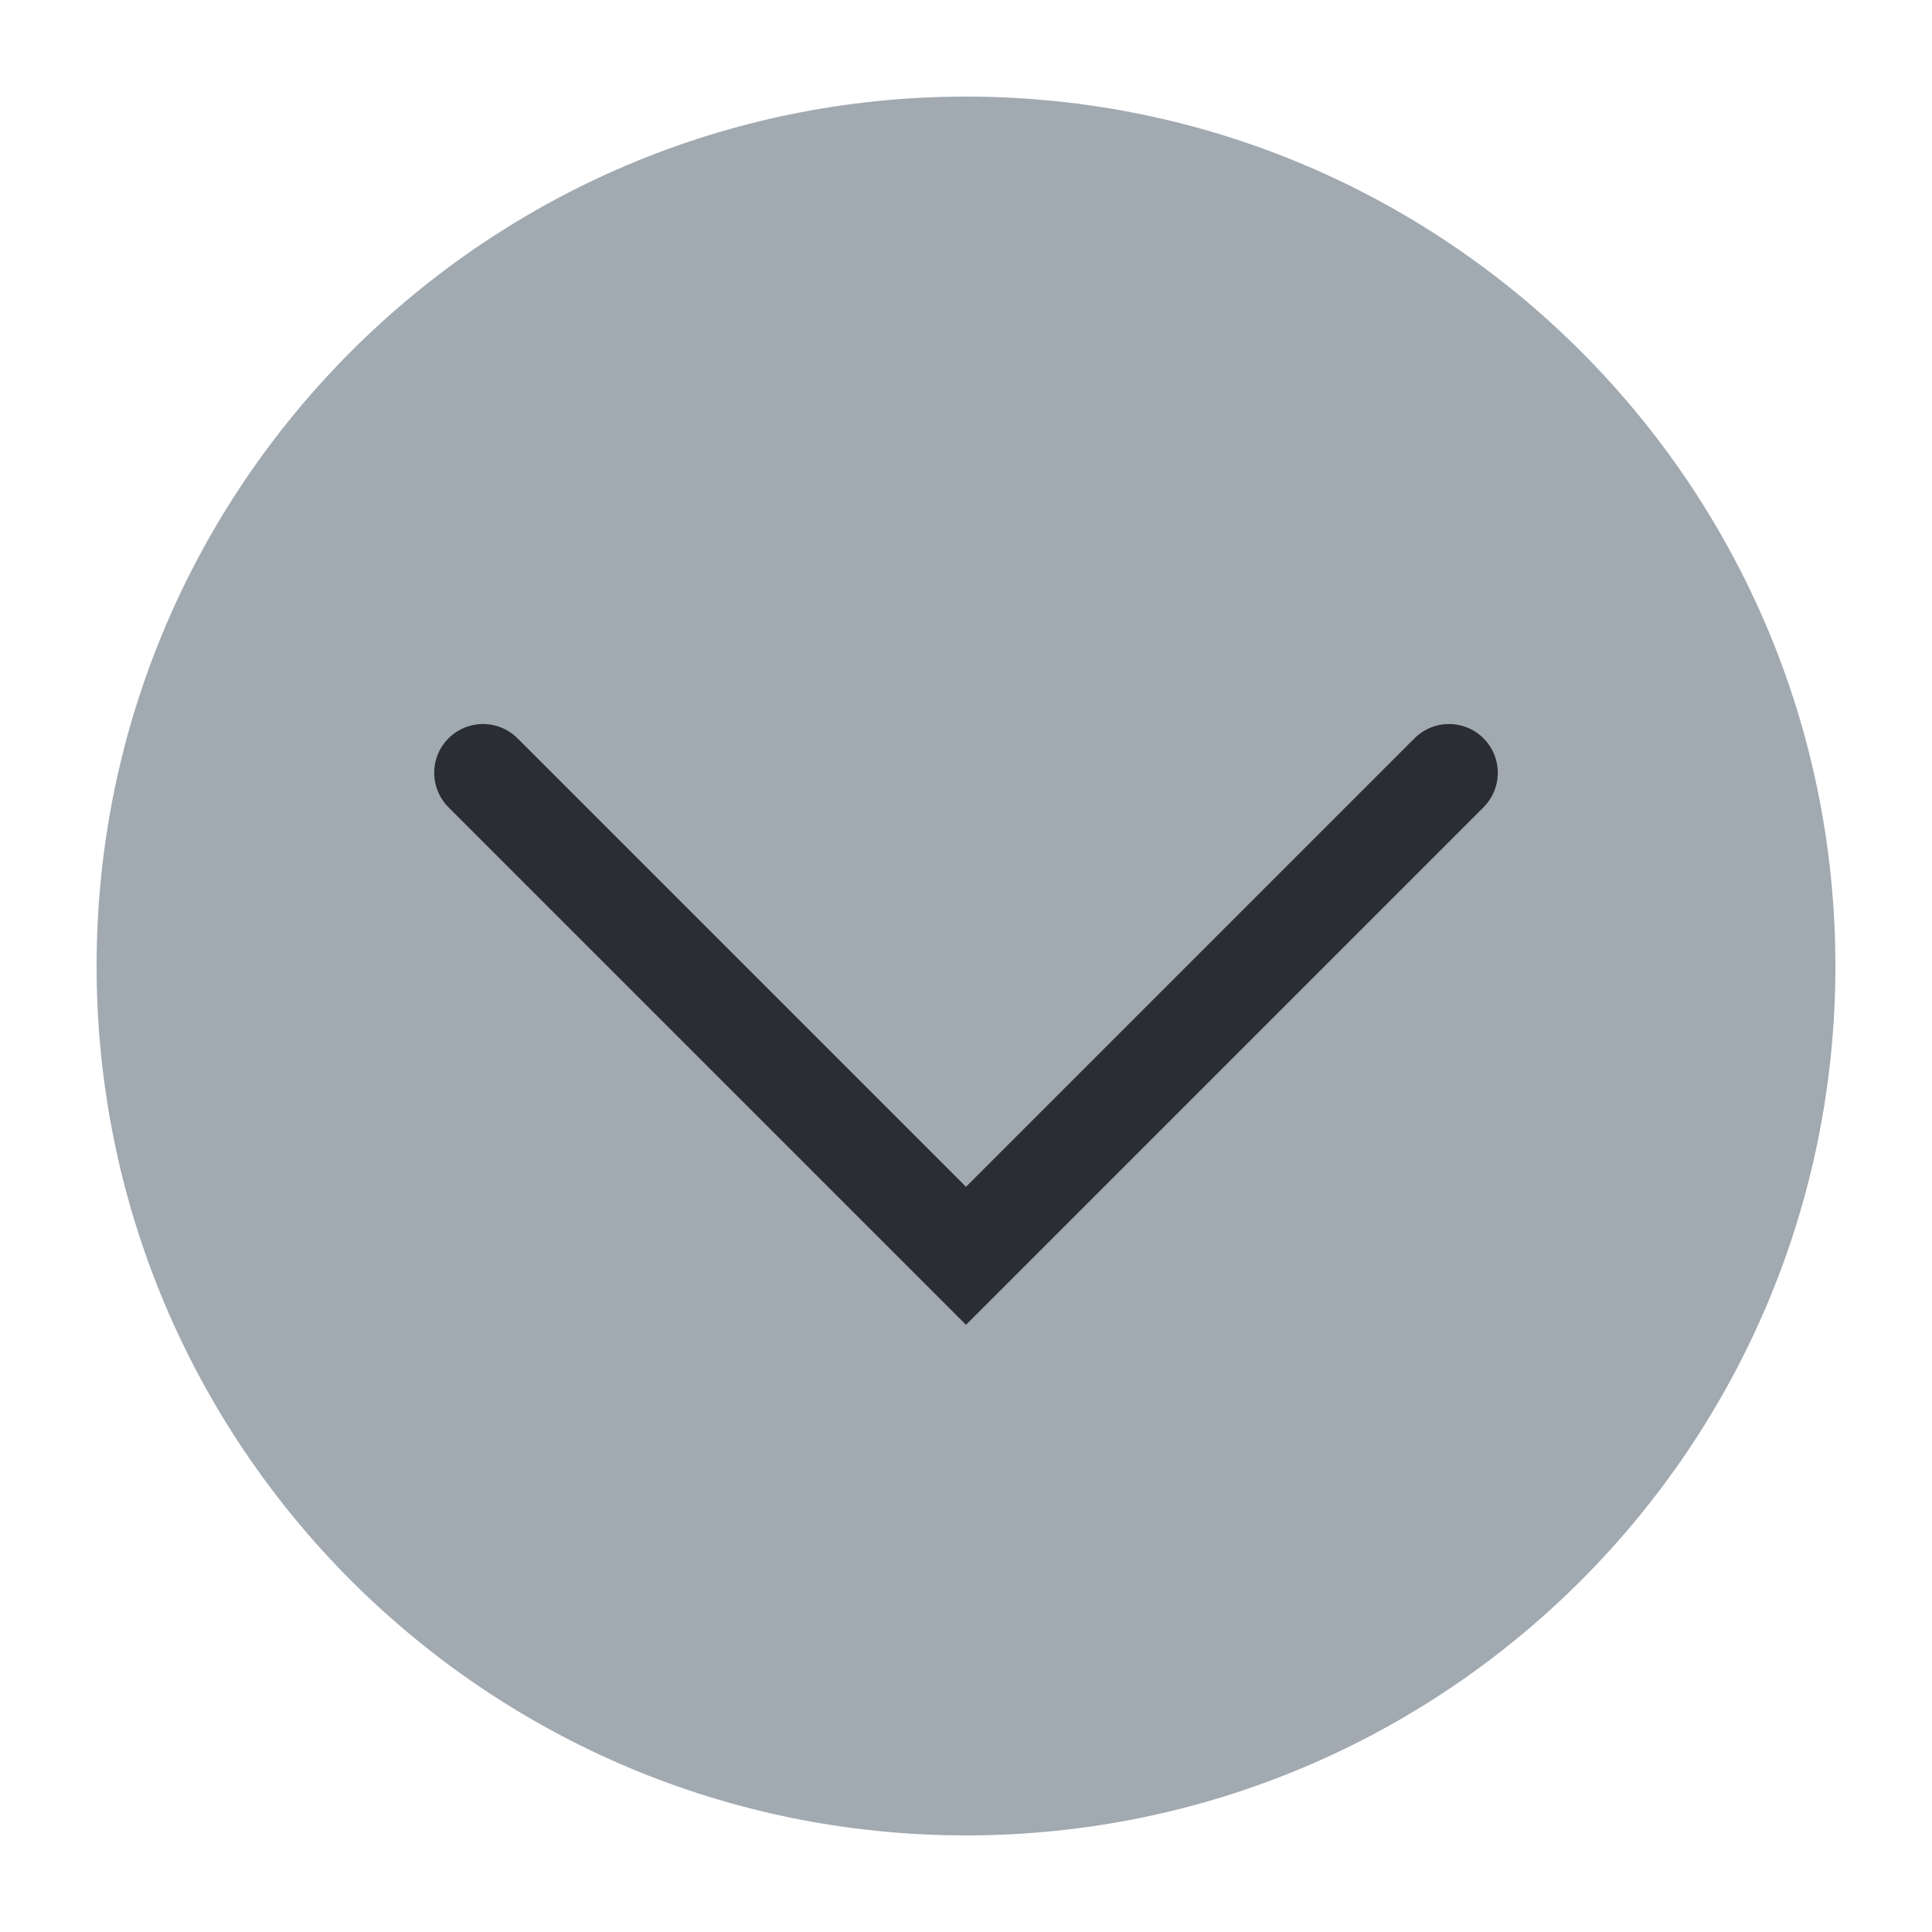
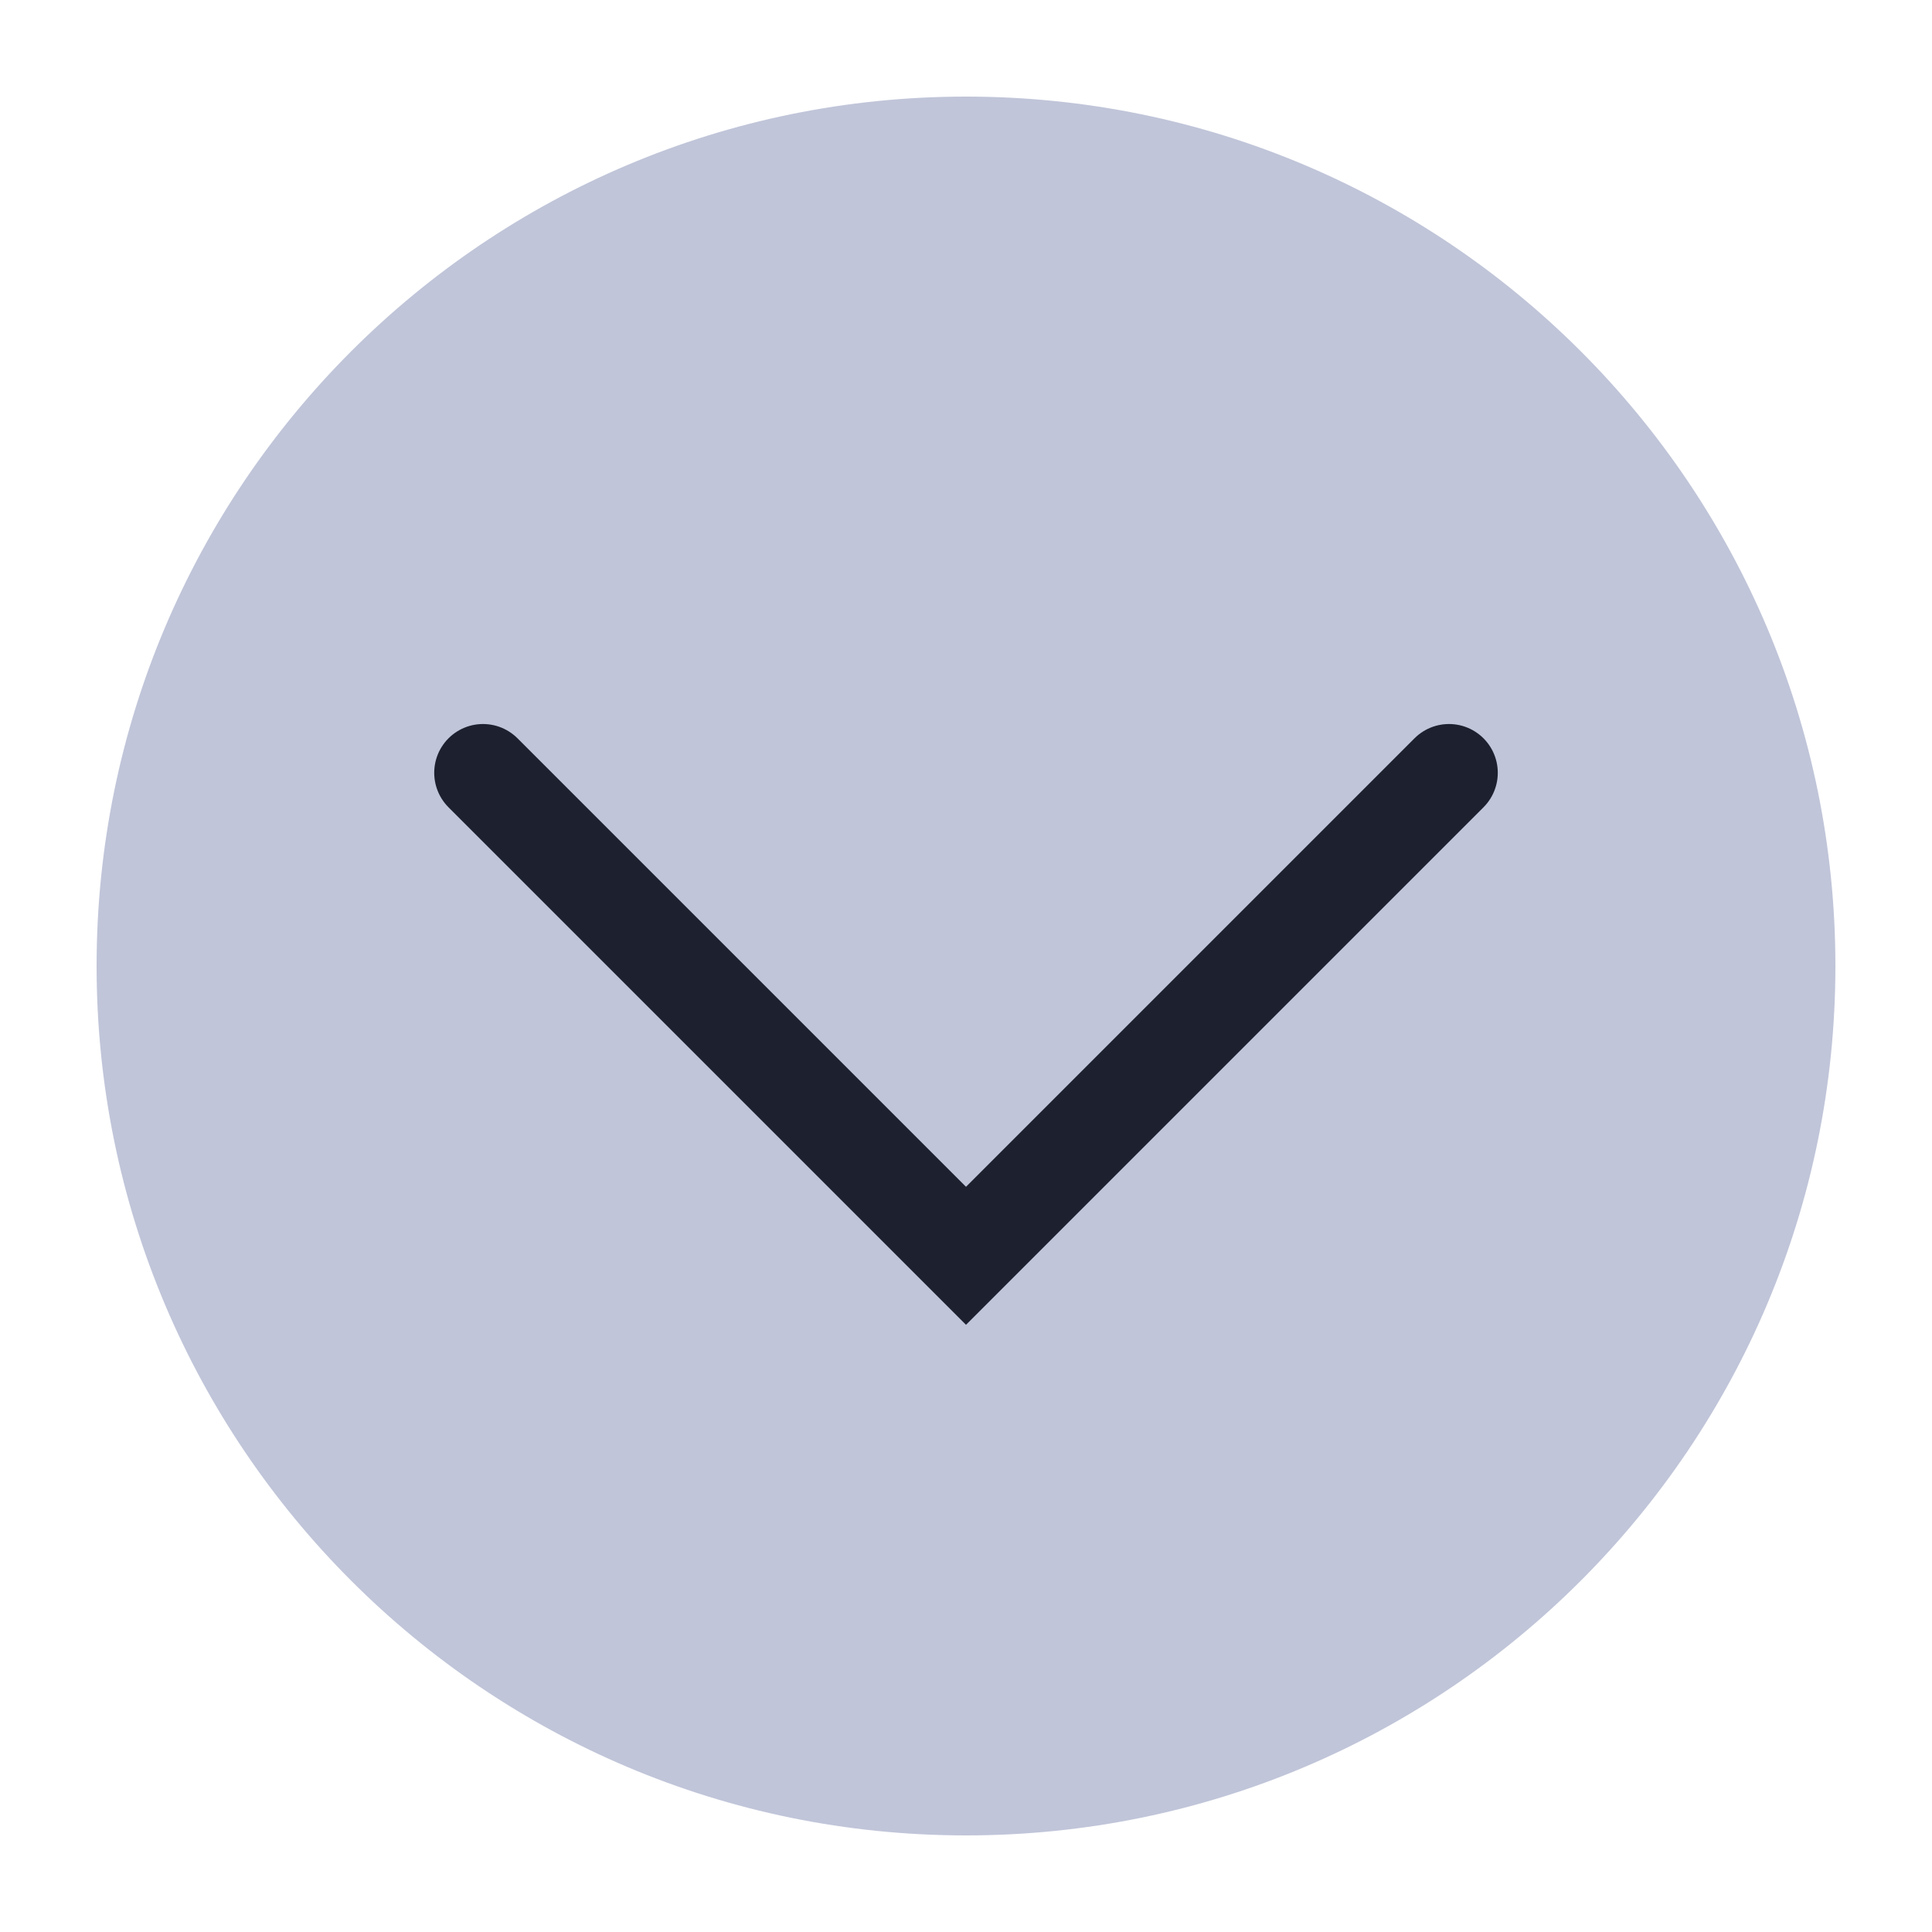
<svg xmlns="http://www.w3.org/2000/svg" viewBox="0 0 50 50" version="1.2" baseProfile="tiny">
  <defs>
</defs>
  <g fill="none" stroke="black" stroke-width="1" fill-rule="evenodd" stroke-linecap="square" stroke-linejoin="bevel">
-     <g fill="#a1a9b1" fill-opacity="1" stroke="none" transform="matrix(2.5,0,0,2.5,2.5,2.5)" font-family="Noto Sans" font-size="11" font-weight="400" font-style="normal">
+     <g fill="#c0c5d9" fill-opacity="1" stroke="none" transform="matrix(2.5,0,0,2.5,2.5,2.5)" font-family="Roboto" font-size="12" font-weight="400" font-style="normal">
      <circle cx="9" cy="9" r="9" />
    </g>
-     <g fill="none" stroke="#2a2e32" stroke-opacity="1" stroke-width="1.01" stroke-linecap="round" stroke-linejoin="miter" stroke-miterlimit="2" transform="matrix(2.5,0,0,2.5,2.5,2.5)" font-family="Noto Sans" font-size="11" font-weight="400" font-style="normal">
+     <g fill="none" stroke="#1d212f" stroke-opacity="1" stroke-width="1.01" stroke-linecap="round" stroke-linejoin="miter" stroke-miterlimit="2" transform="matrix(2.5,0,0,2.5,2.5,2.5)" font-family="Roboto" font-size="12" font-weight="400" font-style="normal">
      <polyline fill="none" vector-effect="none" points="4,7 9,12 14,7 " />
    </g>
-     <g fill="none" stroke="#000000" stroke-opacity="1" stroke-width="1" stroke-linecap="square" stroke-linejoin="bevel" transform="matrix(1,0,0,1,0,0)" font-family="Noto Sans" font-size="11" font-weight="400" font-style="normal">
+     <g fill="none" stroke="#000000" stroke-opacity="1" stroke-width="1" stroke-linecap="square" stroke-linejoin="bevel" transform="matrix(1,0,0,1,0,0)" font-family="Roboto" font-size="12" font-weight="400" font-style="normal">
</g>
  </g>
</svg>
